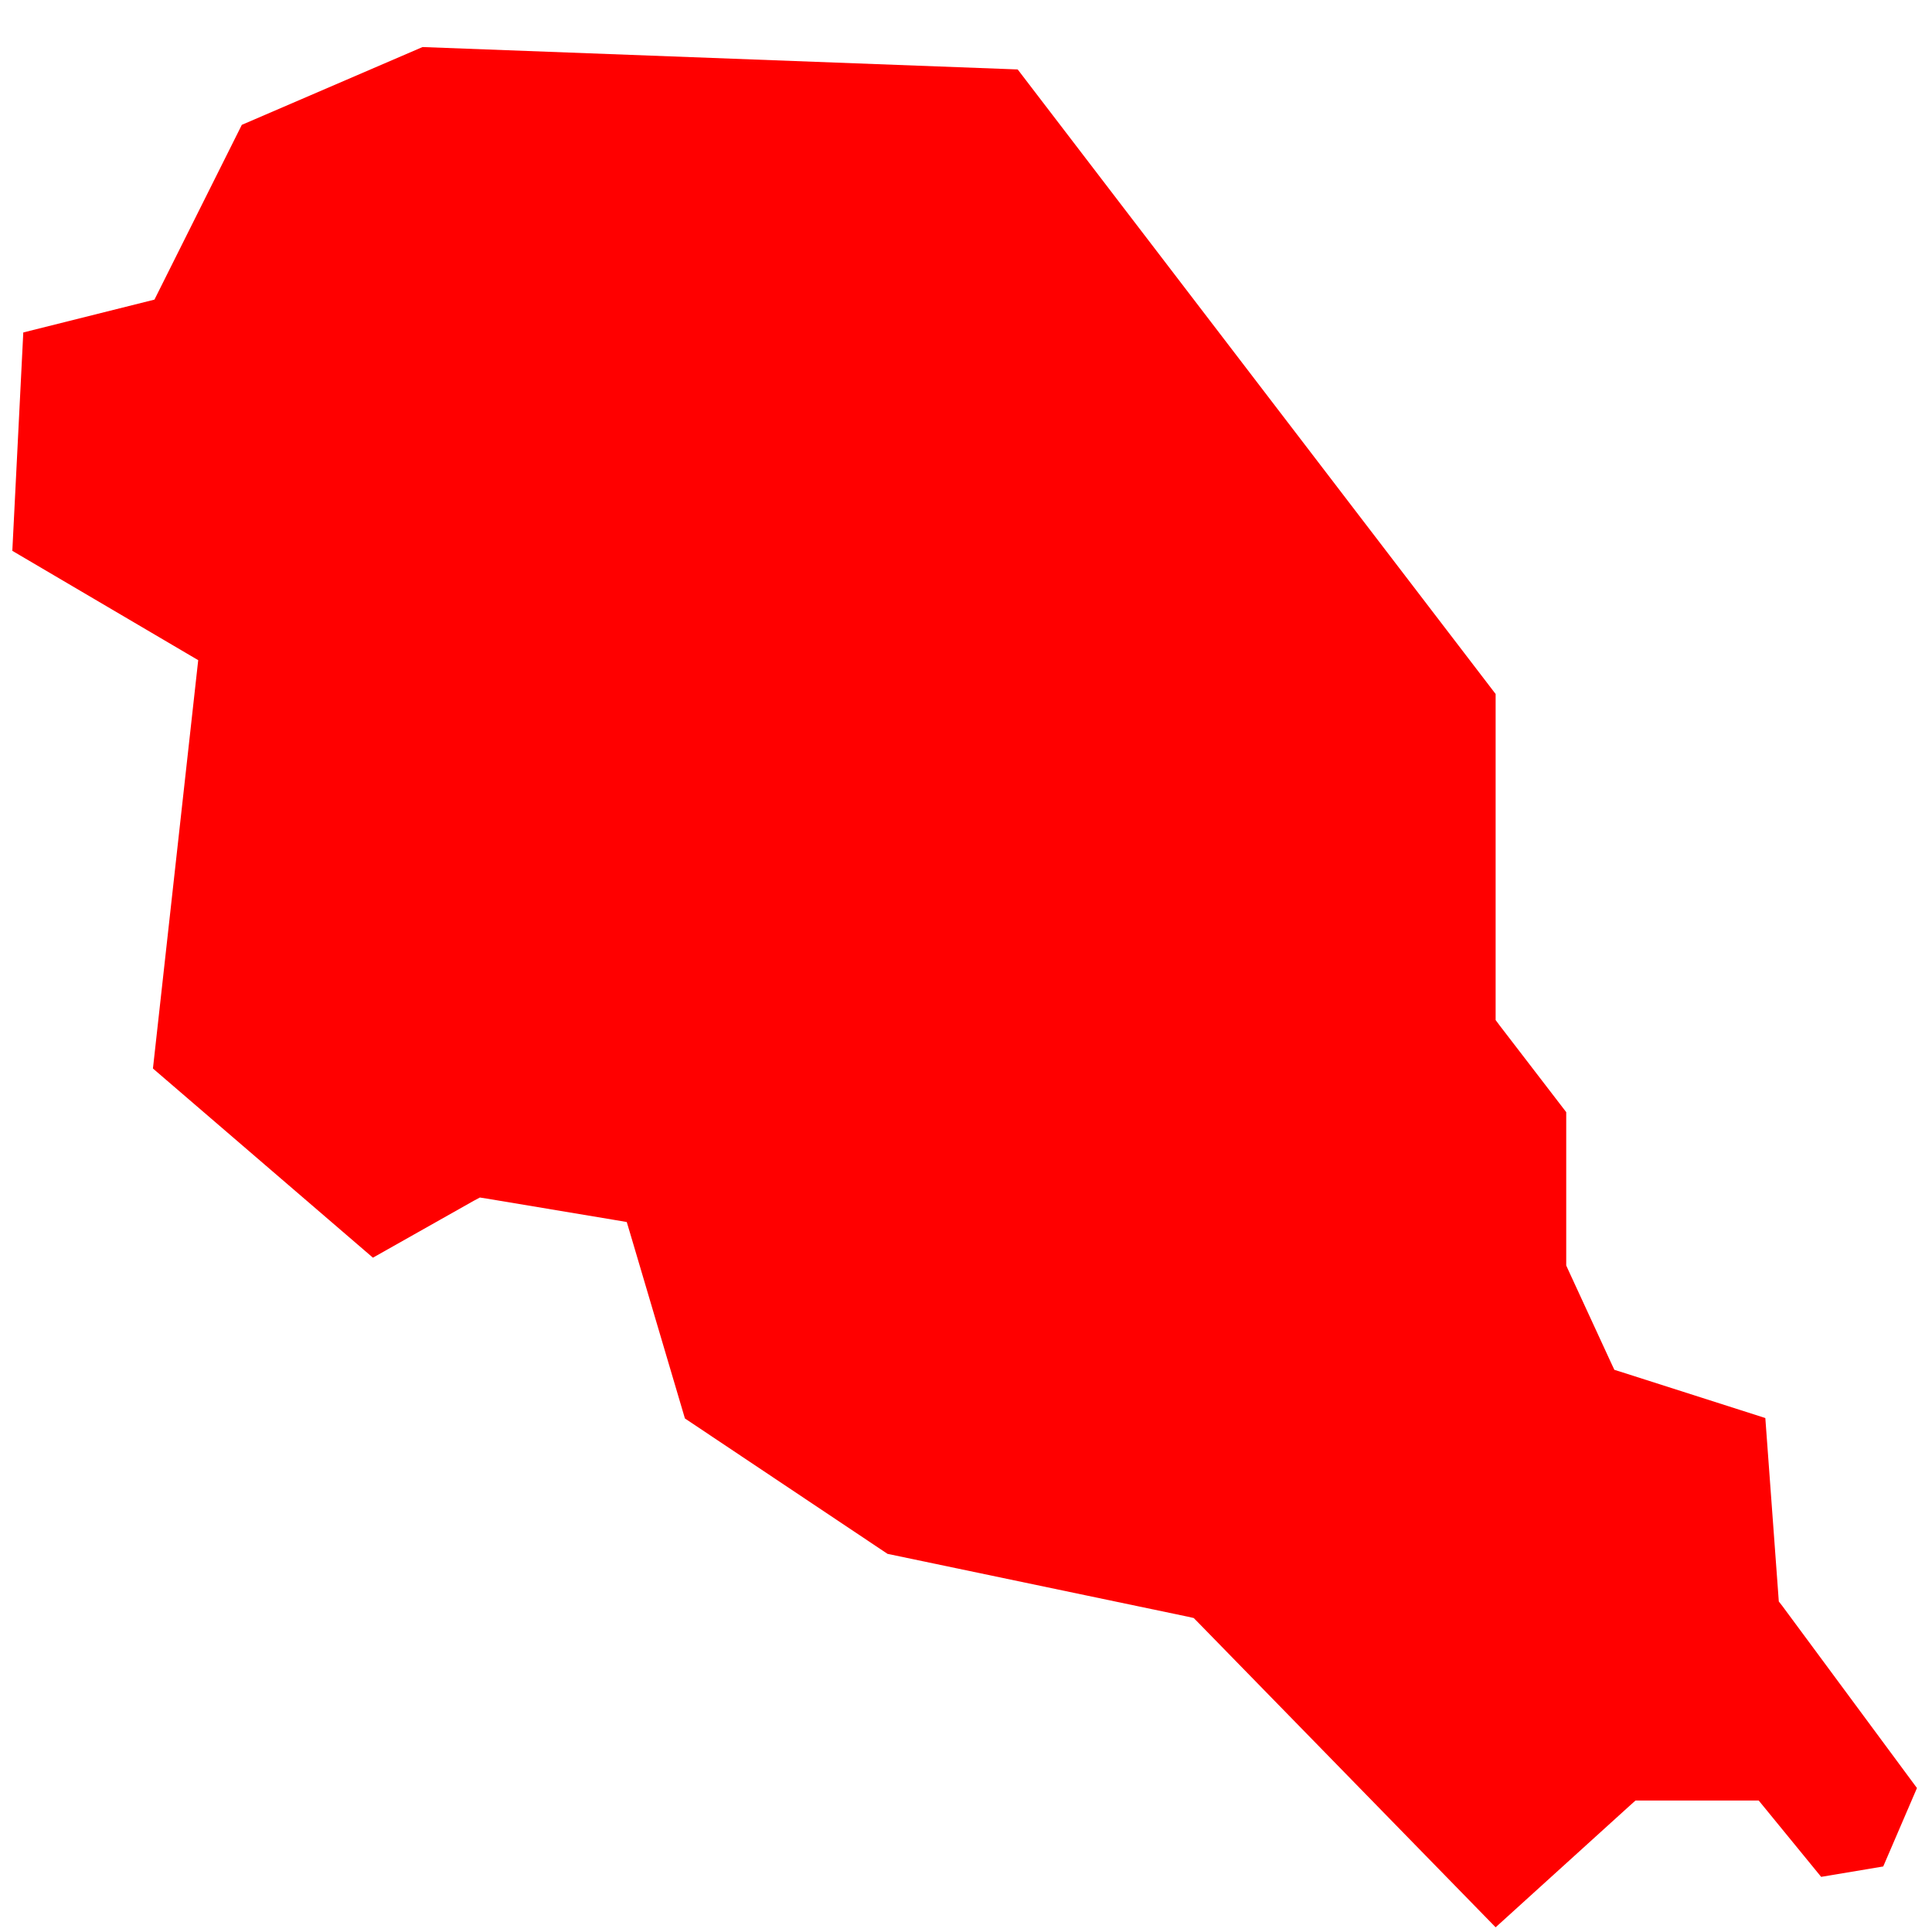
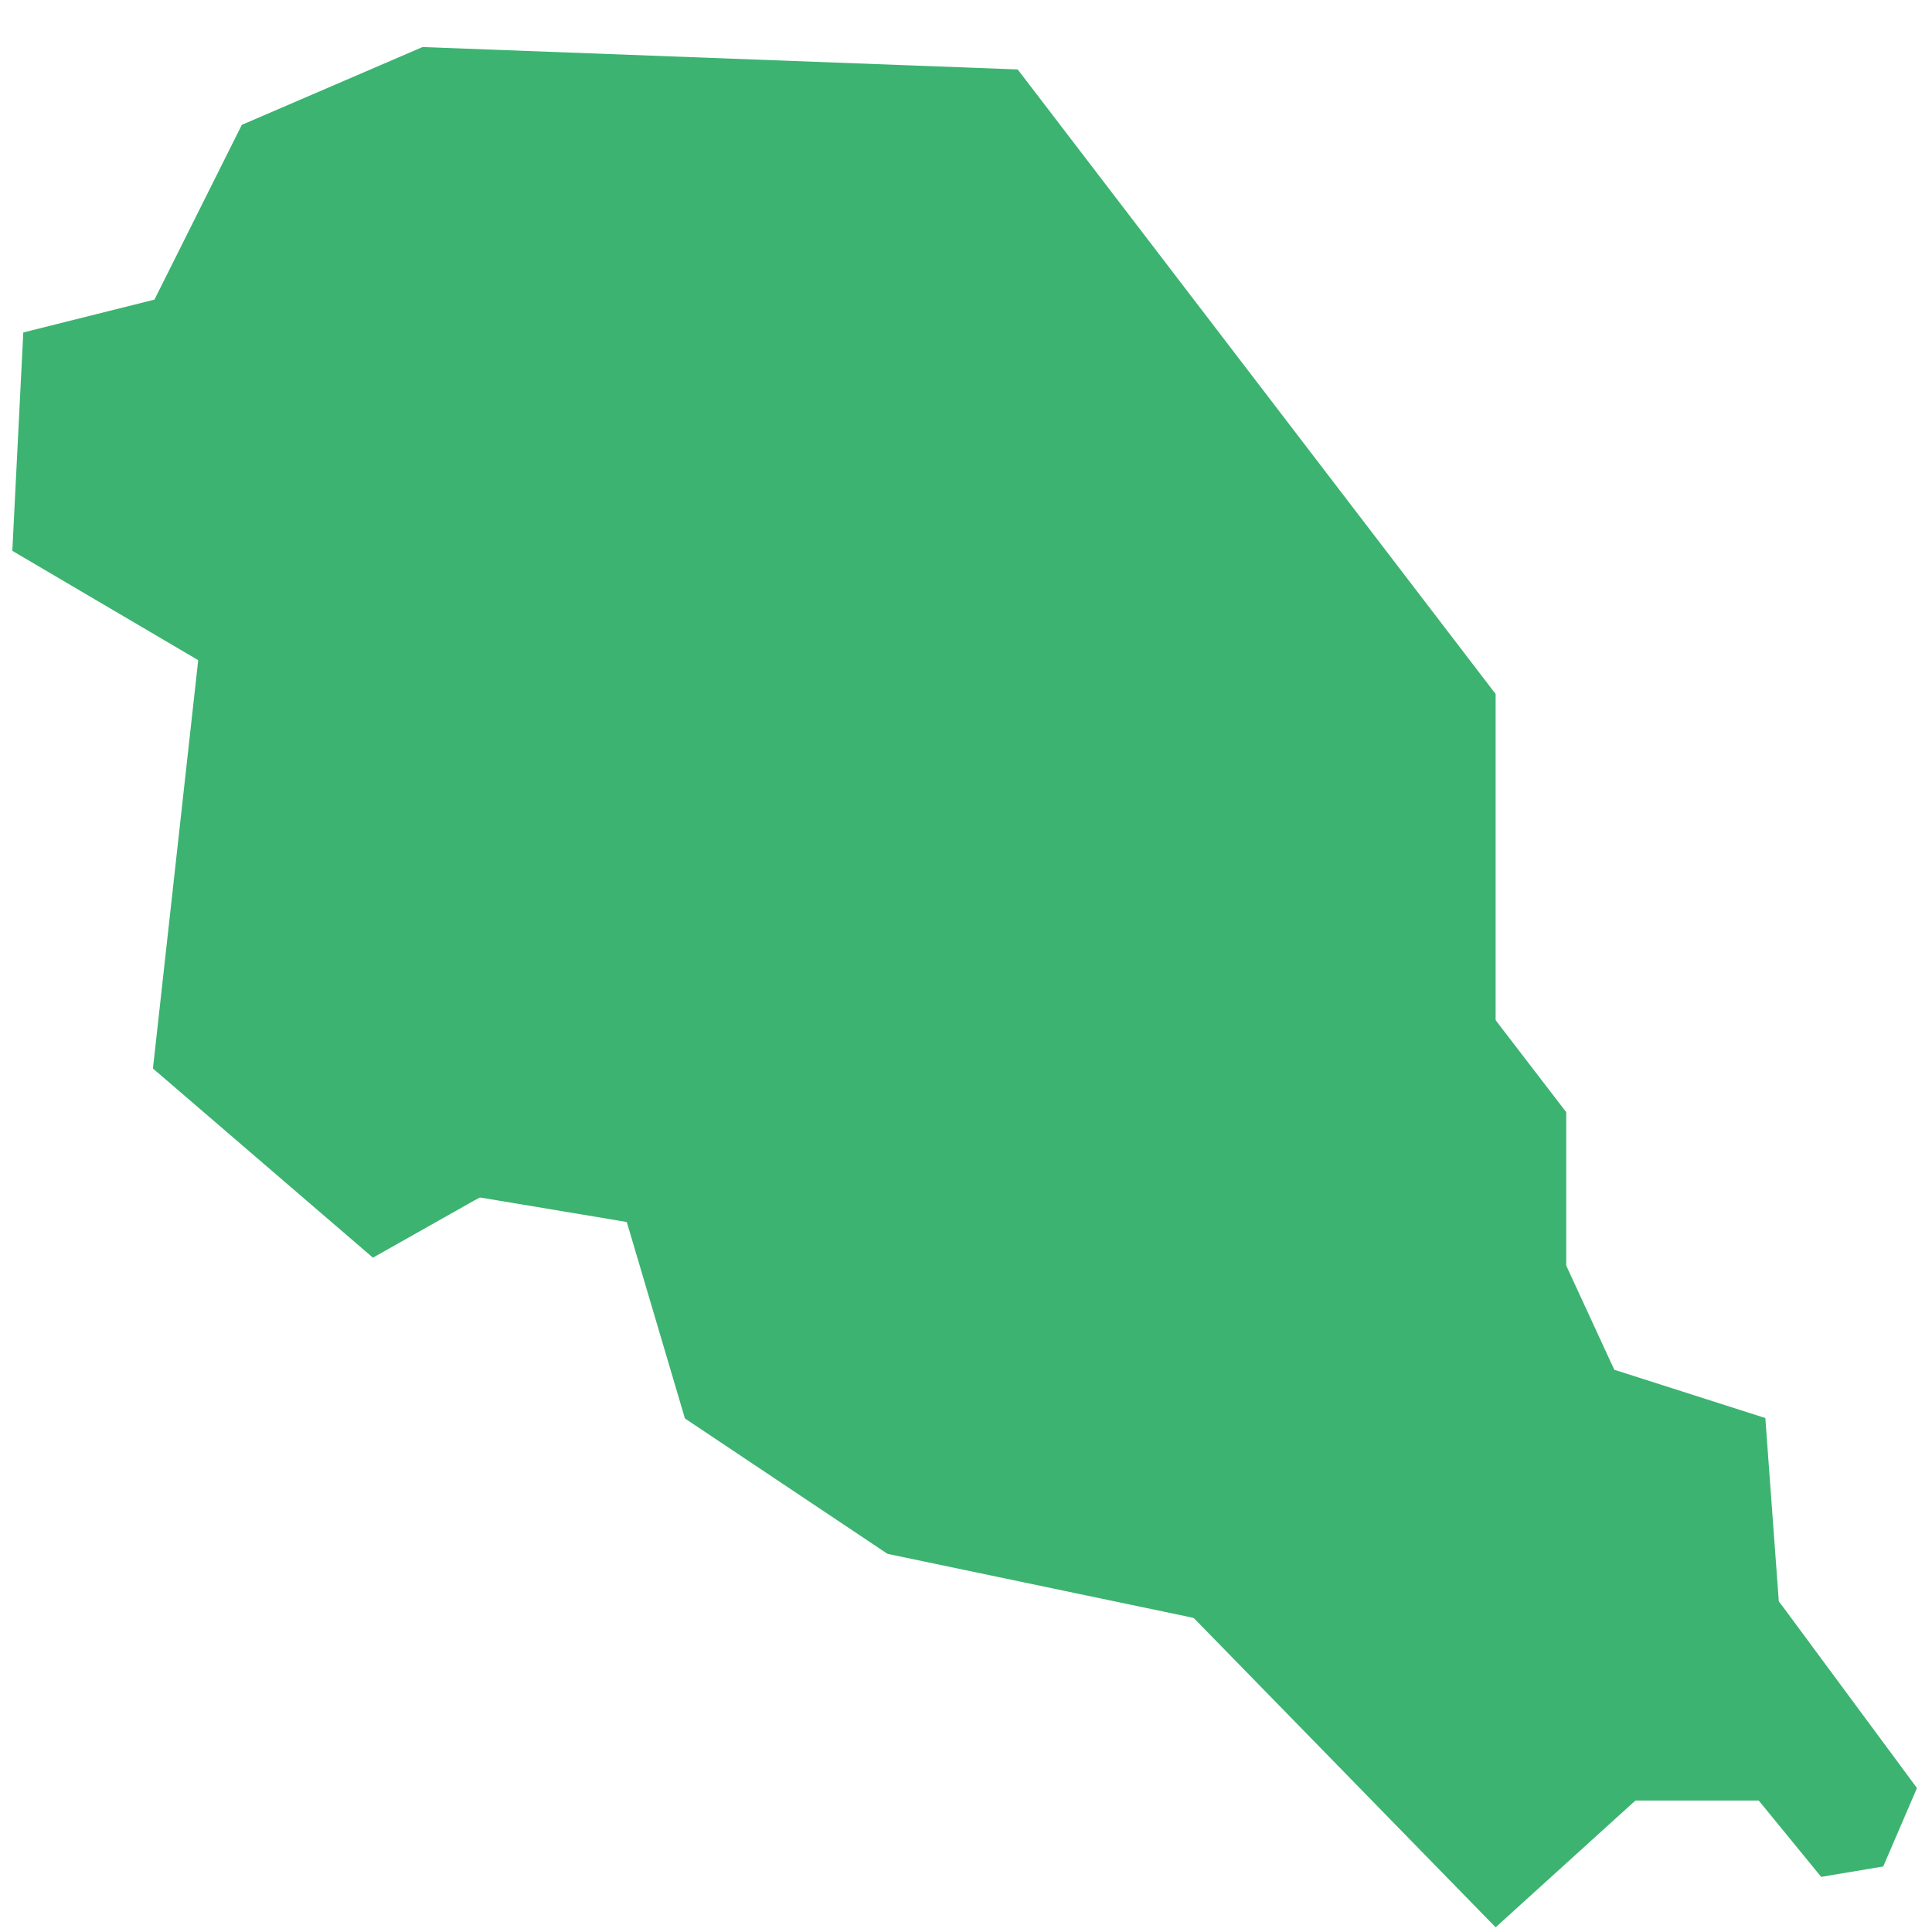
<svg xmlns="http://www.w3.org/2000/svg" width="37" height="37" viewBox="0 0 37 37" fill="none">
-   <path fill-rule="evenodd" clip-rule="evenodd" d="M8.092 0.901L4.631 2.391L2.958 5.738L0.446 6.367L0.236 10.549L3.796 12.643L2.929 20.463L7.142 24.086L9.07 22.998L9.19 22.934L9.325 22.955L11.761 23.362L12.003 23.403L12.073 23.637L13.117 27.165L16.997 29.758L22.747 30.961L22.861 30.987L22.946 31.073L28.643 36.91L31.209 34.583L31.322 34.482H31.468H33.5H33.681L33.8 34.627L34.877 35.944L36.066 35.745L36.712 34.243L34.137 30.761L34.066 30.67L34.058 30.557L33.808 27.157L31.08 26.285L30.917 26.234L30.845 26.08L30.032 24.317L29.995 24.235V24.152V21.299L28.721 19.64L28.643 19.535V19.405V13.291L19.49 1.33L8.092 0.901Z" fill="red" />
+   <path fill-rule="evenodd" clip-rule="evenodd" d="M8.092 0.901L4.631 2.391L2.958 5.738L0.446 6.367L0.236 10.549L3.796 12.643L2.929 20.463L7.142 24.086L9.07 22.998L9.19 22.934L9.325 22.955L11.761 23.362L12.003 23.403L12.073 23.637L13.117 27.165L16.997 29.758L22.747 30.961L22.861 30.987L22.946 31.073L28.643 36.91L31.209 34.583L31.322 34.482H31.468H33.5H33.681L33.8 34.627L34.877 35.944L36.066 35.745L36.712 34.243L34.137 30.761L34.066 30.67L34.058 30.557L33.808 27.157L31.08 26.285L30.917 26.234L30.845 26.08L30.032 24.317L29.995 24.235V24.152V21.299L28.721 19.64L28.643 19.535V19.405V13.291L19.49 1.33L8.092 0.901Z" fill="#3CB371" />
</svg>
